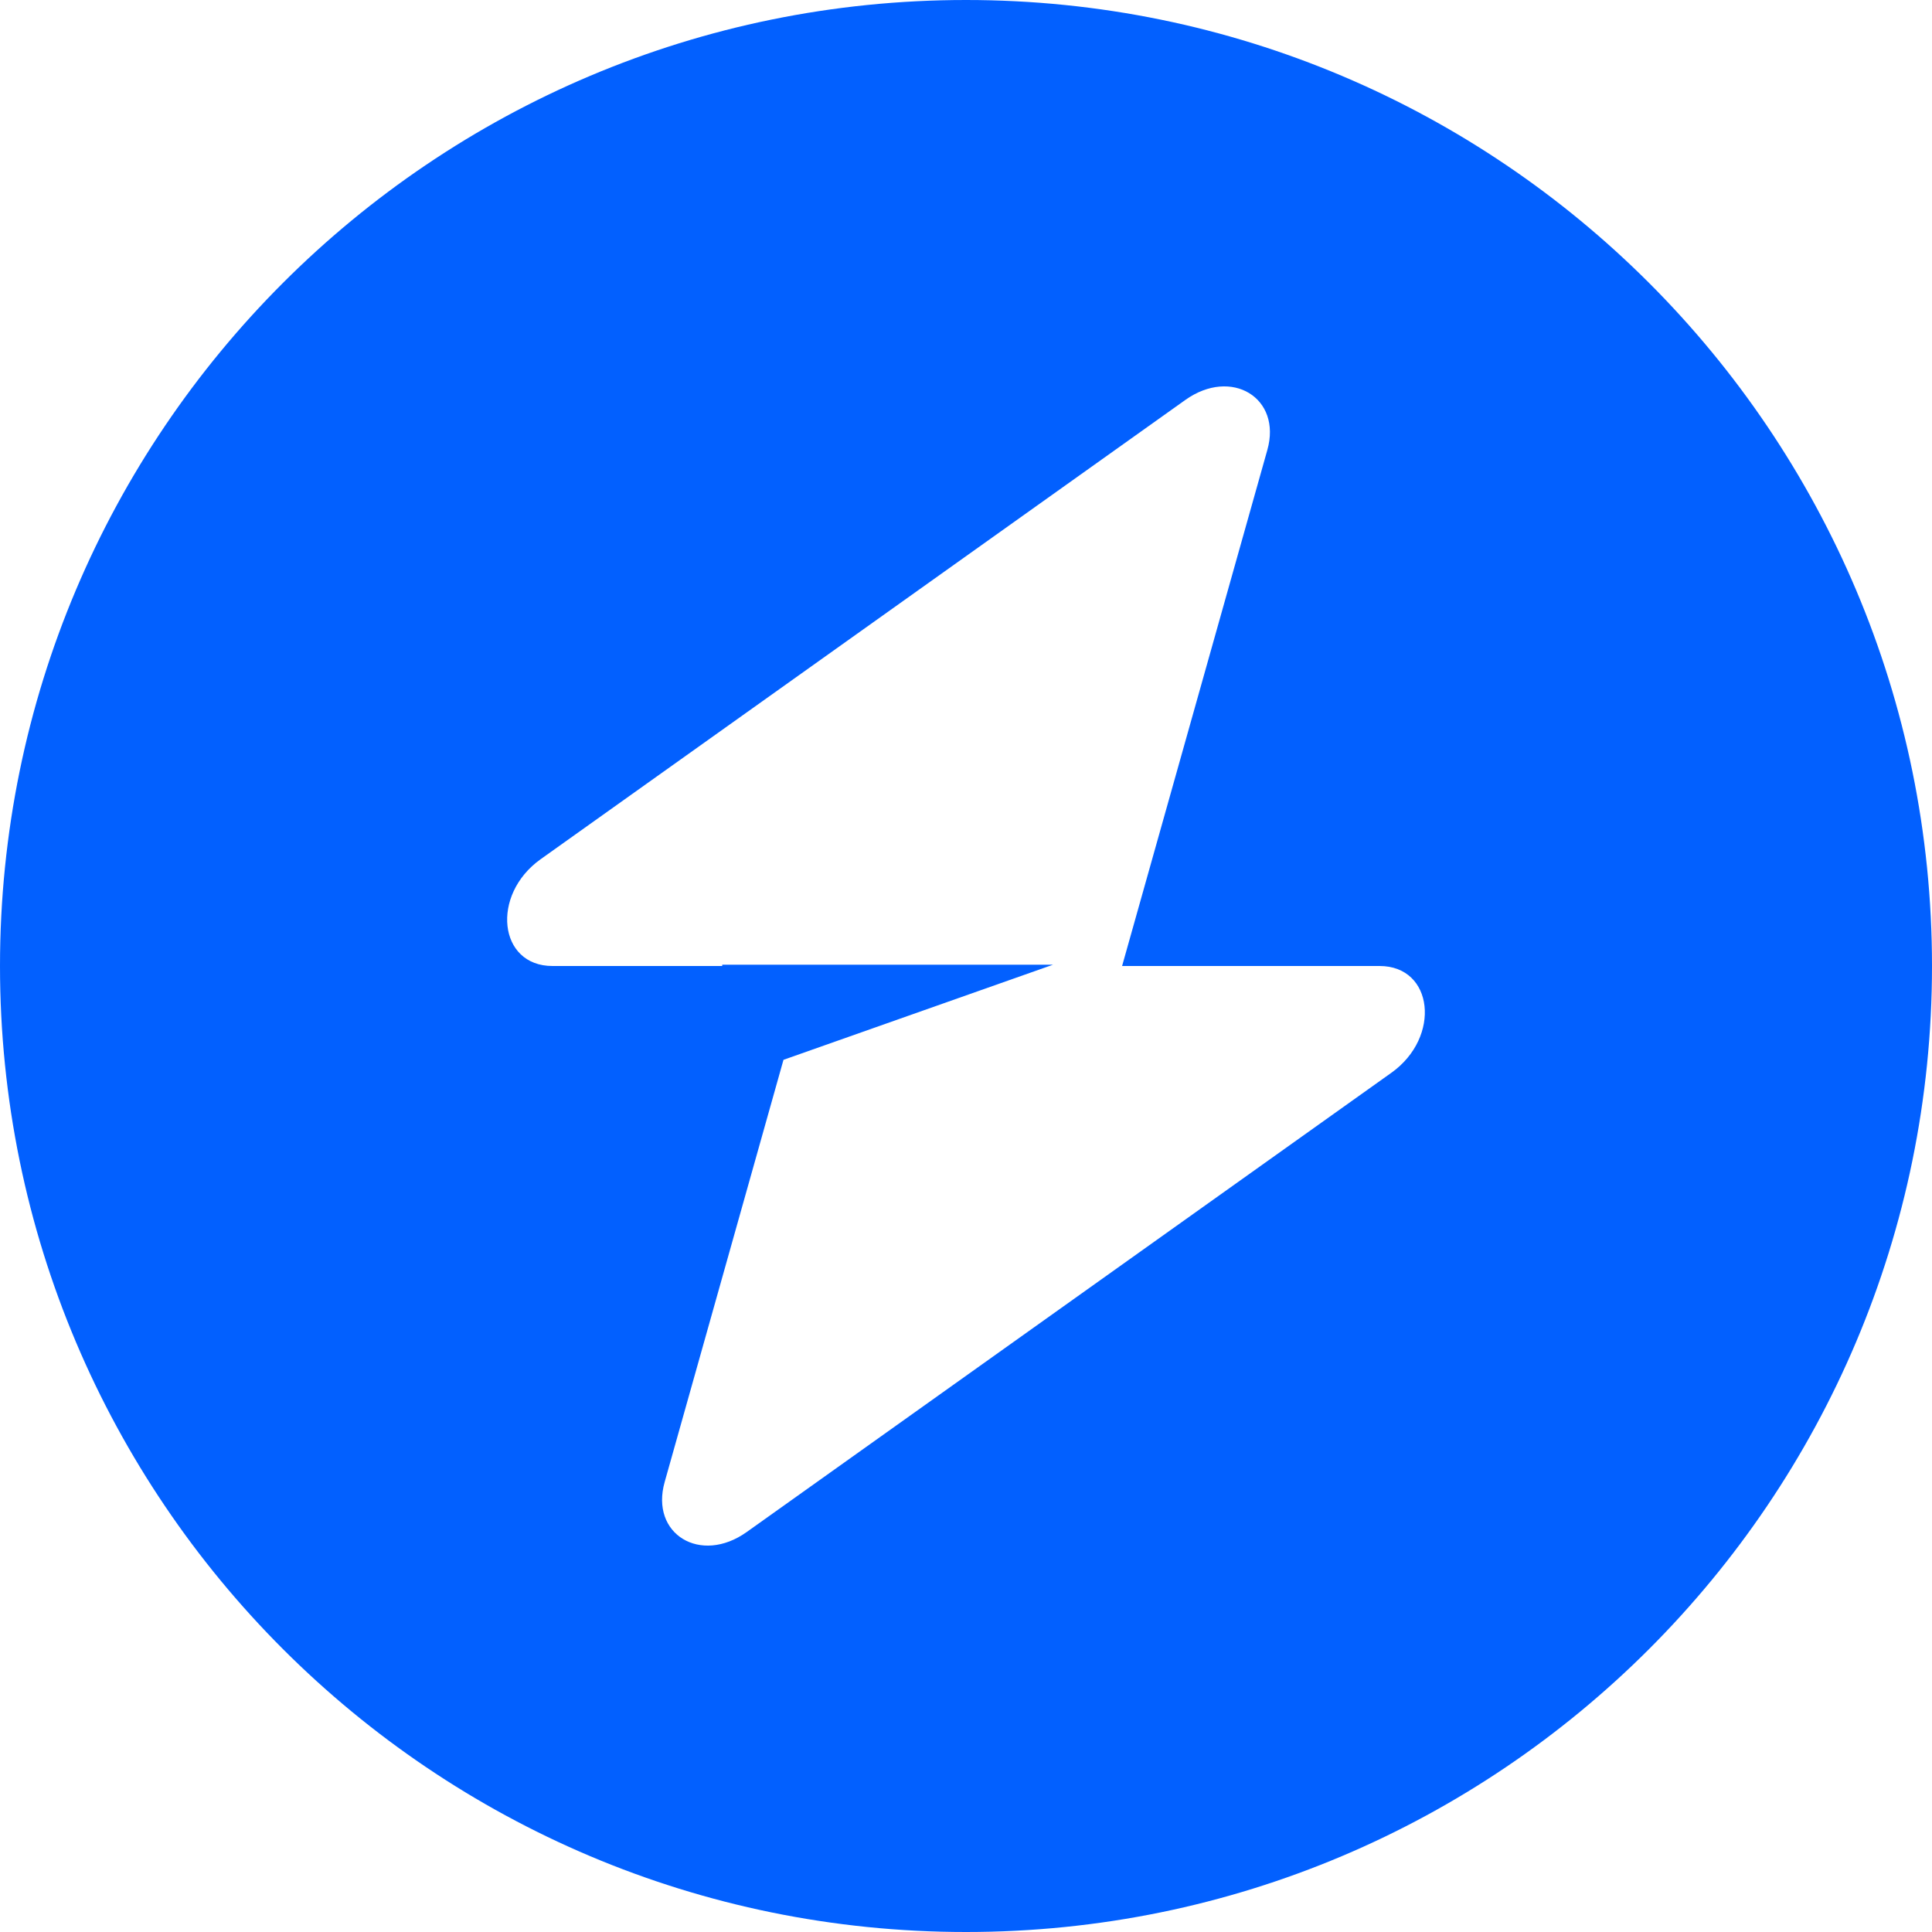
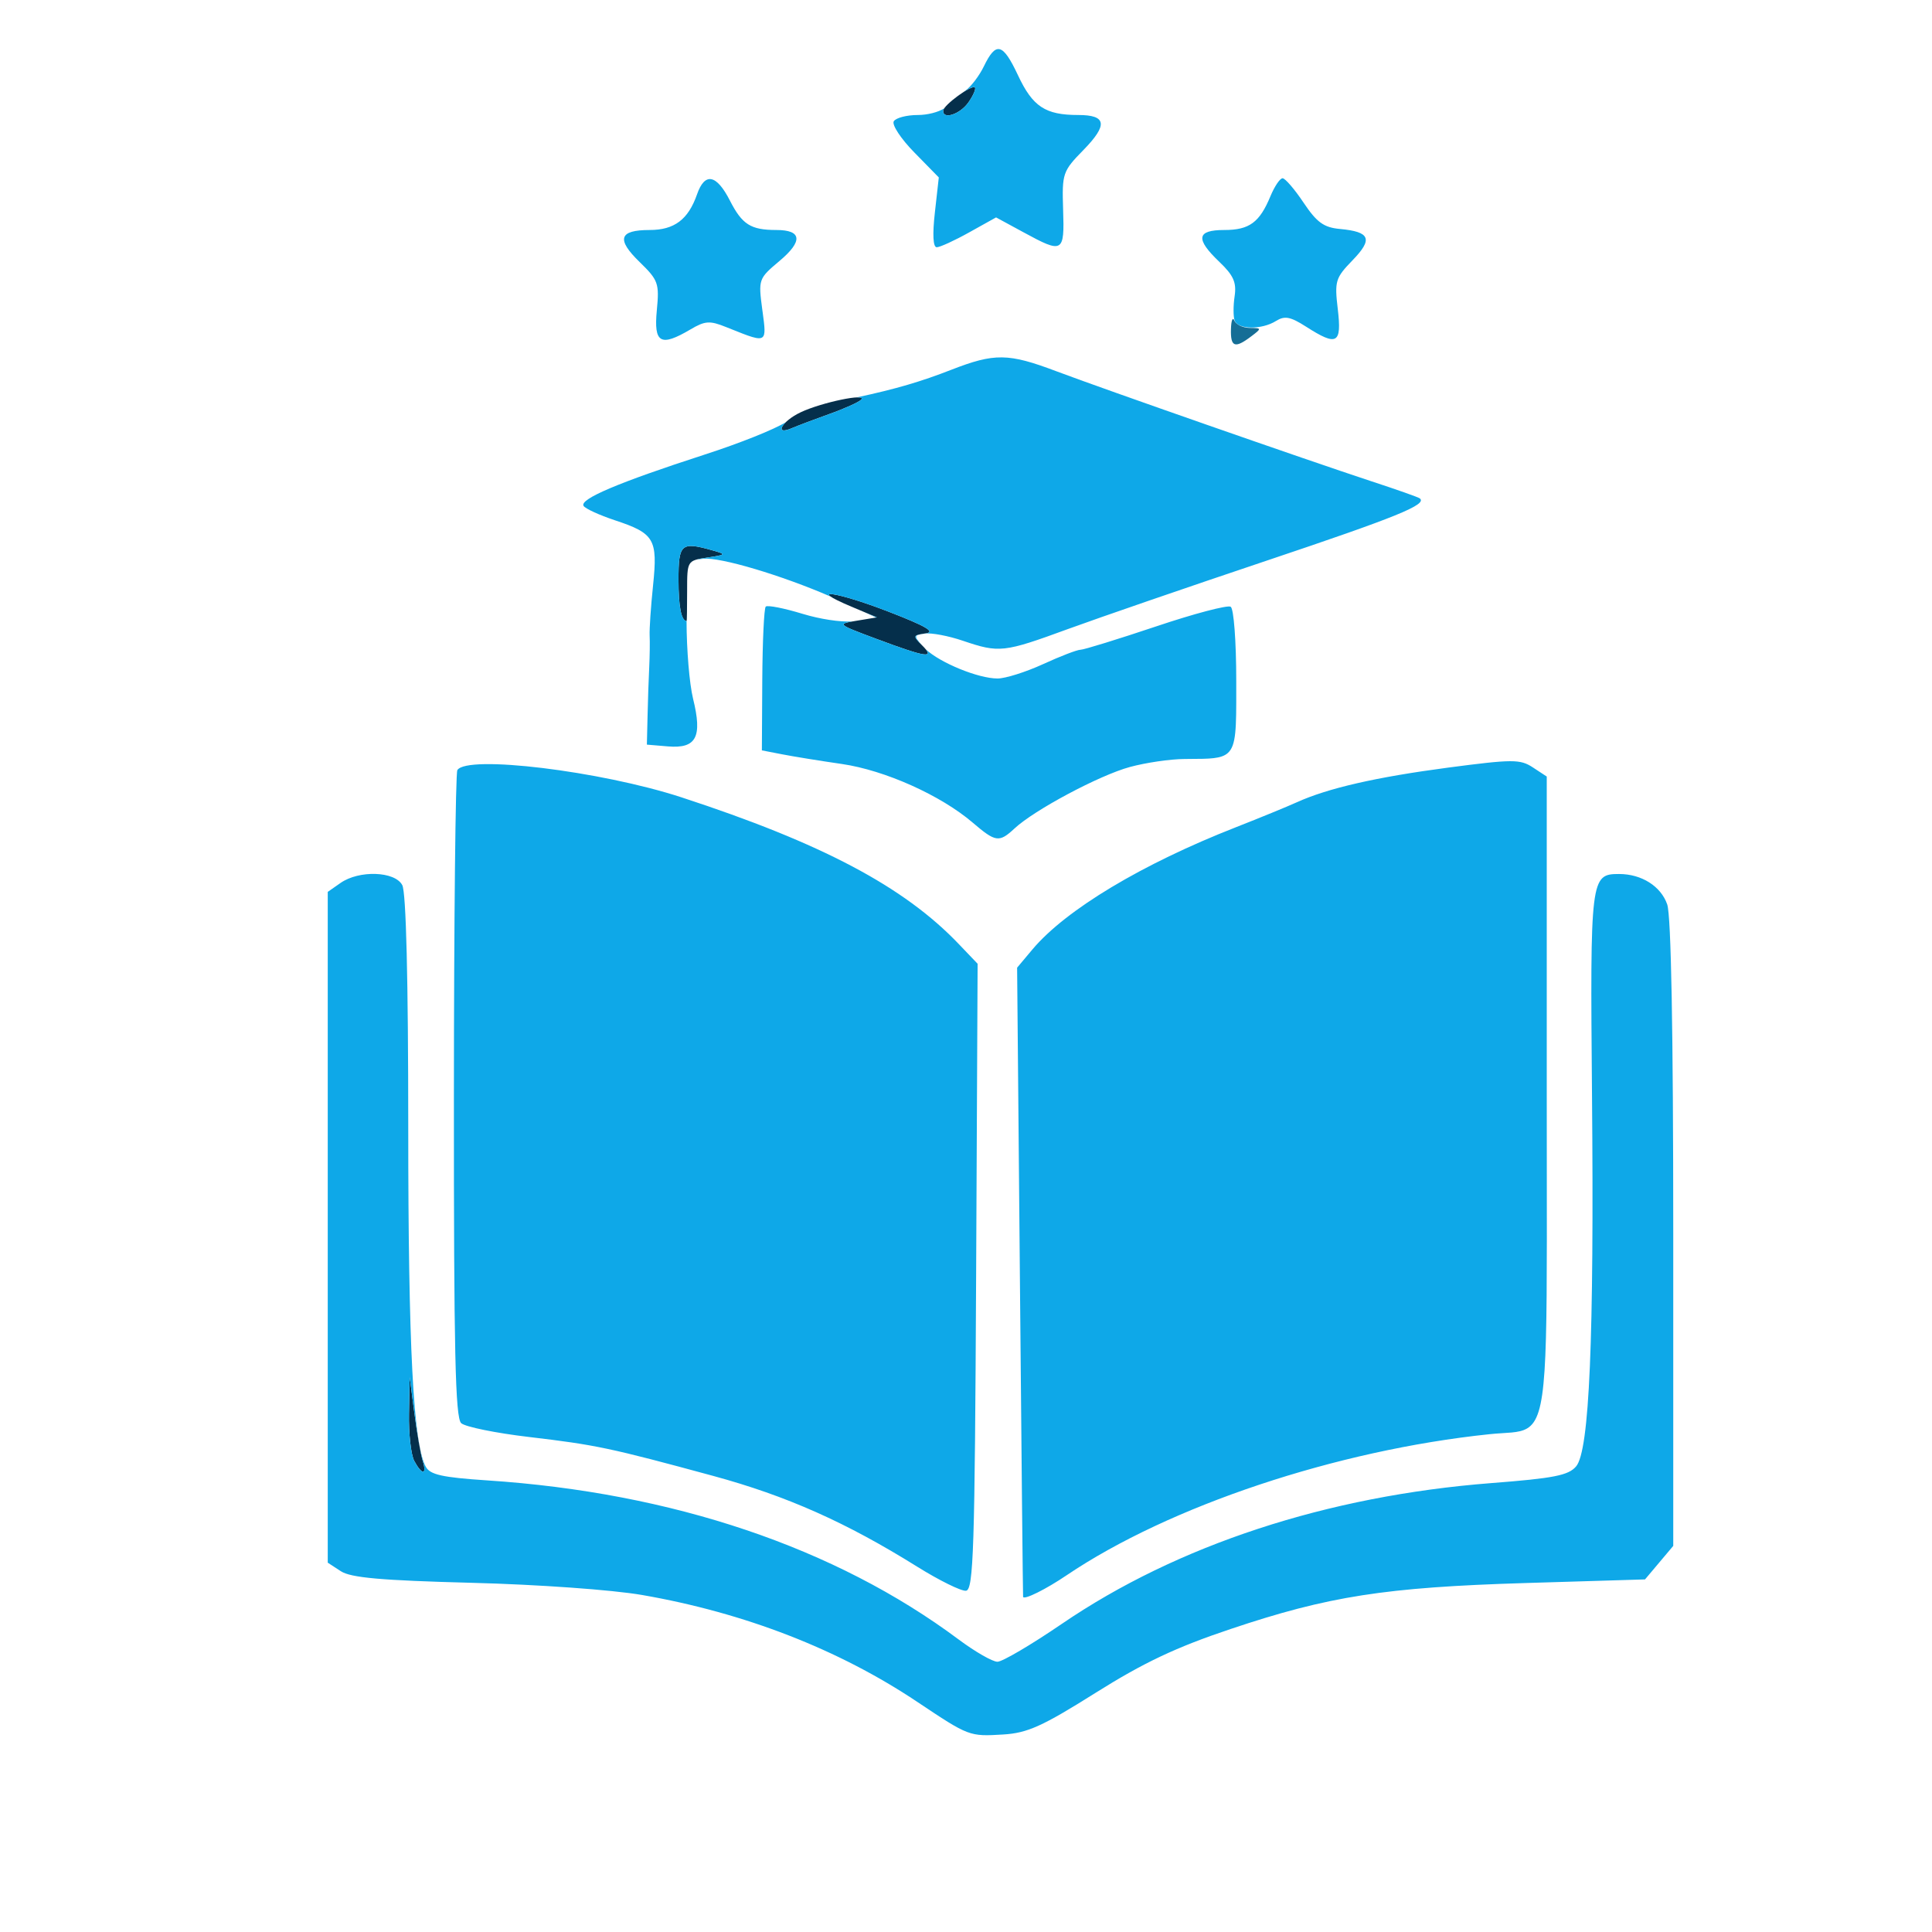
- <svg xmlns="http://www.w3.org/2000/svg" width="34" height="34" viewBox="0 0 34 34" fill="none">
-   <path fill-rule="evenodd" clip-rule="evenodd" d="M17 34C26.389 34 34 26.389 34 17C34 7.611 26.389 0 17 0C7.611 0 0 7.611 0 17C0 26.389 7.611 34 17 34ZM22.303 7.919C22.562 7.002 21.672 6.46 20.859 7.039L9.514 15.121C8.633 15.749 8.771 17 9.722 17H12.71V16.977H18.532L13.788 18.651L11.697 26.081C11.438 26.998 12.328 27.54 13.141 26.961L24.486 18.879C25.367 18.251 25.229 17 24.278 17H19.747L22.303 7.919Z" fill="#0260FF" />
+ <svg xmlns="http://www.w3.org/2000/svg" width="336" height="336" viewBox="0 0 336 336">
+   <g>
+     <path d="M 160.38 112.25 C162.74,114.60 161.14,114.37 152.50,111.14 C145.53,108.54 145.52,108.52 149.00,107.95 L 152.50 107.37 L 148.06 105.50 C140.06,102.13 145.44,102.86 154.54,106.38 C160.99,108.87 162.76,109.90 161.02,110.15 C158.74,110.48 158.71,110.58 160.38,112.25 ZM 119.50 102.75 C119.50,105.64 119.46,108.00 119.42,108.00 C118.48,107.98 118.00,105.53 118.00,100.83 C118.00,94.54 118.45,94.16 124.00,95.74 C126.35,96.41 126.29,96.48 123.00,96.97 C119.51,97.50 119.50,97.52 119.50,102.75 ZM 144.27 71.99 C141.65,72.93 138.71,74.04 137.75,74.45 C134.52,75.85 135.94,73.26 139.25,71.70 C142.91,69.97 150.89,68.32 149.77,69.51 C149.37,69.94 146.89,71.06 144.27,71.99 ZM 73.51 254.03 C74.31,256.56 73.38,256.58 72.04,254.07 C71.47,253.00 71.06,249.29 71.13,245.82 L 71.25 239.50 L 72.07 245.78 C72.52,249.24 73.17,252.95 73.51,254.03 ZM 168.42 17.81 C166.97,19.88 163.96,20.87 164.03,19.25 C164.07,18.29 169.01,14.67 169.55,15.21 C169.77,15.44 169.26,16.61 168.42,17.81 Z" fill="rgb(5,47,75)" data-index="0" style="opacity: 1;" />
+     <path d="M 185.50 273.96 C181.88,276.41 178.11,278.28 177.93,277.72 C177.90,277.60 177.64,252.93 177.38,222.89 L 176.89 168.29 L 179.56 165.11 C185.37,158.21 198.59,150.27 214.96,143.86 C219.11,142.23 223.85,140.29 225.50,139.54 C230.91,137.08 239.30,135.16 251.83,133.50 C263.09,132.02 264.38,132.02 266.58,133.46 L 269.00 135.05 L 269.00 190.37 C269.00,195.38 269.01,199.97 269.01,204.16 C269.05,238.41 269.06,246.36 265.59,248.42 C264.11,249.30 262.00,249.11 259.00,249.43 C232.45,252.20 203.37,261.90 185.50,273.96 ZM 169.76 222.04 C169.53,269.55 169.31,276.50 168.00,276.65 C167.18,276.75 163.35,274.86 159.50,272.46 C147.13,264.74 136.80,260.15 124.00,256.67 C106.07,251.80 103.68,251.29 92.00,249.91 C86.22,249.23 80.92,248.15 80.21,247.51 C79.18,246.58 78.92,234.94 78.94,190.60 C78.95,159.95 79.22,134.45 79.54,133.93 C81.20,131.25 104.45,134.08 118.50,138.66 C142.92,146.64 157.24,154.21 166.76,164.20 L 170.02 167.61 ZM 190.51 294.42 C181.29,300.22 178.69,301.39 174.50,301.65 C168.56,302.01 168.53,301.99 159.54,295.99 C145.87,286.84 129.48,280.48 111.67,277.39 C106.47,276.49 93.63,275.57 82.02,275.27 C66.29,274.86 61.00,274.39 59.27,273.25 L 57.00 271.77 L 57.00 155.11 L 59.22 153.56 C62.45,151.30 68.67,151.51 69.96,153.93 C70.63,155.18 71.00,170.31 71.00,196.21 C71.00,234.18 71.87,251.02 74.04,255.07 C74.78,256.47 76.90,256.94 84.73,257.46 C116.97,259.58 145.28,269.14 166.71,285.12 C169.57,287.25 172.61,289.00 173.47,289.00 C174.32,289.00 179.35,286.04 184.64,282.43 C204.75,268.70 230.86,260.14 259.34,257.93 C270.24,257.09 272.78,256.59 274.11,255.02 C276.42,252.29 277.25,232.98 276.87,190.41 C276.54,152.63 276.61,152.00 281.58,152.00 C285.49,152.00 288.85,154.12 289.95,157.29 C290.63,159.25 291.00,179.25 291.00,214.57 L 291.00 268.85 L 286.09 274.68 L 265.29 275.31 C240.92,276.05 231.01,277.60 214.01,283.31 C204.51,286.49 198.88,289.16 190.51,294.42 ZM 144.27 71.99 C146.89,71.06 149.37,69.94 149.77,69.51 C150.07,69.20 149.73,69.08 149.01,69.11 C155.90,67.63 160.21,66.35 165.44,64.31 C172.98,61.38 175.35,61.41 183.70,64.56 C191.95,67.67 227.43,80.06 238.50,83.70 C242.90,85.14 246.70,86.48 246.93,86.68 C248.24,87.75 242.92,89.91 220.39,97.47 C206.70,102.06 191.09,107.44 185.70,109.41 C174.56,113.49 173.78,113.58 167.47,111.44 C164.94,110.58 161.96,110.02 160.84,110.19 C159.00,110.47 158.87,110.54 160.30,112.17 C158.71,110.58 158.77,110.48 161.02,110.15 C162.76,109.90 160.99,108.87 154.54,106.38 C147.66,103.72 142.90,102.65 144.45,103.75 C135.98,100.07 125.23,96.84 122.27,97.18 L 121.16 97.31 C121.63,97.18 122.23,97.09 123.00,96.97 C126.29,96.48 126.35,96.41 124.00,95.74 C118.45,94.16 118.00,94.54 118.00,100.83 C118.00,105.50 118.48,107.95 119.40,108.00 C119.41,113.03 119.90,118.92 120.53,121.50 C122.18,128.18 121.11,130.22 116.18,129.81 L 112.50 129.50 L 112.62 124.50 C112.68,121.75 112.81,117.93 112.91,116.00 C113.00,114.07 113.04,111.60 112.98,110.50 C112.93,109.40 113.19,105.47 113.58,101.77 C114.40,93.76 113.82,92.76 106.93,90.48 C104.23,89.58 101.78,88.46 101.49,87.98 C100.76,86.80 107.51,83.93 122.48,79.08 C128.71,77.07 134.68,74.67 136.67,73.42 C135.51,74.55 135.60,75.39 137.75,74.45 C138.71,74.04 141.65,72.93 144.27,71.99 ZM 176.44 144.08 C173.76,146.57 173.16,146.48 169.17,143.07 C163.61,138.31 153.90,133.96 146.43,132.87 C142.62,132.32 137.93,131.56 136.00,131.18 L 132.50 130.50 L 132.57 118.26 C132.61,111.54 132.88,105.79 133.17,105.50 C133.46,105.20 136.36,105.77 139.60,106.76 C142.64,107.68 146.03,108.19 148.19,108.08 C145.57,108.54 146.12,108.76 152.50,111.14 C160.18,114.01 162.30,114.51 161.02,112.93 C163.51,115.27 170.13,118.00 173.49,118.00 C174.84,118.00 178.40,116.88 181.41,115.50 C184.41,114.12 187.34,113.00 187.91,113.00 C188.49,113.00 194.38,111.18 201.01,108.96 C207.63,106.73 213.49,105.19 214.03,105.52 C214.57,105.85 215.00,111.53 215.00,118.44 C215.00,118.88 215.00,119.30 215.00,119.71 C215.01,126.66 215.01,129.67 213.52,130.97 C212.38,131.97 210.38,131.98 206.85,131.99 C206.57,132.00 206.29,132.00 206.00,132.00 C203.52,132.01 199.25,132.64 196.50,133.39 C191.20,134.83 179.89,140.86 176.44,144.08 ZM 168.42 17.81 C169.26,16.61 169.77,15.44 169.55,15.21 C169.34,15.01 168.53,15.39 167.59,15.99 C167.70,15.91 167.79,15.84 167.89,15.77 C168.87,15.07 170.31,13.18 171.09,11.57 C173.22,7.16 174.40,7.46 177.04,13.09 C179.60,18.55 181.79,20.00 187.51,20.00 C192.44,20.00 192.71,21.69 188.46,26.05 C184.80,29.79 184.69,30.12 184.89,36.46 C185.14,43.99 184.87,44.14 178.00,40.40 L 173.23 37.81 L 168.58 40.40 C166.02,41.83 163.47,43.00 162.91,43.00 C162.27,43.00 162.15,40.82 162.59,36.93 L 163.27 30.86 L 159.02 26.52 C156.68,24.14 155.07,21.69 155.44,21.09 C155.81,20.49 157.70,20.00 159.63,20.00 C161.30,20.00 163.19,19.51 164.21,18.85 C164.10,19.01 164.04,19.14 164.03,19.25 C163.96,20.87 166.97,19.88 168.42,17.81 ZM 120.10 57.28 C114.87,60.37 113.68,59.70 114.23,53.97 C114.68,49.27 114.49,48.73 111.24,45.57 C107.15,41.60 107.65,40.00 112.99,40.00 C117.28,40.00 119.69,38.18 121.22,33.81 C122.57,29.92 124.60,30.30 126.94,34.88 C129.07,39.05 130.56,40.00 135.02,40.00 C139.47,40.00 139.67,41.94 135.57,45.38 C131.90,48.47 131.87,48.56 132.58,53.91 C132.60,54.08 132.63,54.25 132.65,54.41 C132.98,56.87 133.15,58.19 132.61,58.64 C131.98,59.17 130.36,58.52 126.88,57.12 C126.67,57.04 126.47,56.95 126.25,56.87 C123.44,55.74 122.62,55.79 120.10,57.28 ZM 232.66 53.78 C233.37,59.81 232.54,60.27 227.14,56.81 C224.40,55.06 223.42,54.88 221.90,55.83 C219.43,57.37 215.28,57.33 214.72,55.75 C214.47,55.06 214.47,53.15 214.72,51.50 C215.07,49.12 214.52,47.89 212.08,45.56 C207.86,41.54 208.09,40.00 212.93,40.00 C217.28,40.00 219.06,38.69 220.96,34.09 C221.67,32.39 222.61,31.00 223.06,31.00 C223.50,31.00 225.15,32.91 226.71,35.25 C229.02,38.69 230.22,39.56 233.03,39.82 C238.31,40.31 238.81,41.57 235.22,45.27 C232.24,48.35 232.08,48.88 232.66,53.78 ZM 73.51 254.03 C73.17,252.95 72.52,249.24 72.07,245.78 L 71.25 239.50 L 71.13 245.82 C71.06,249.29 71.47,253.00 72.04,254.07 C73.38,256.58 74.31,256.56 73.51,254.03 ZM 150.45 106.51 L 152.50 107.37 L 152.36 107.39 Z" fill="rgb(14,168,232)" data-index="1" style="opacity: 1;" />
+     <path d="M 214.08 57.25 C214.12,55.74 214.38,55.06 214.66,55.75 C214.94,56.44 216.14,57.01 217.33,57.03 C219.45,57.06 219.46,57.10 217.56,58.53 C214.76,60.65 213.99,60.36 214.08,57.25 Z" fill="rgb(21,110,150)" data-index="3" />
+   </g>
</svg>
